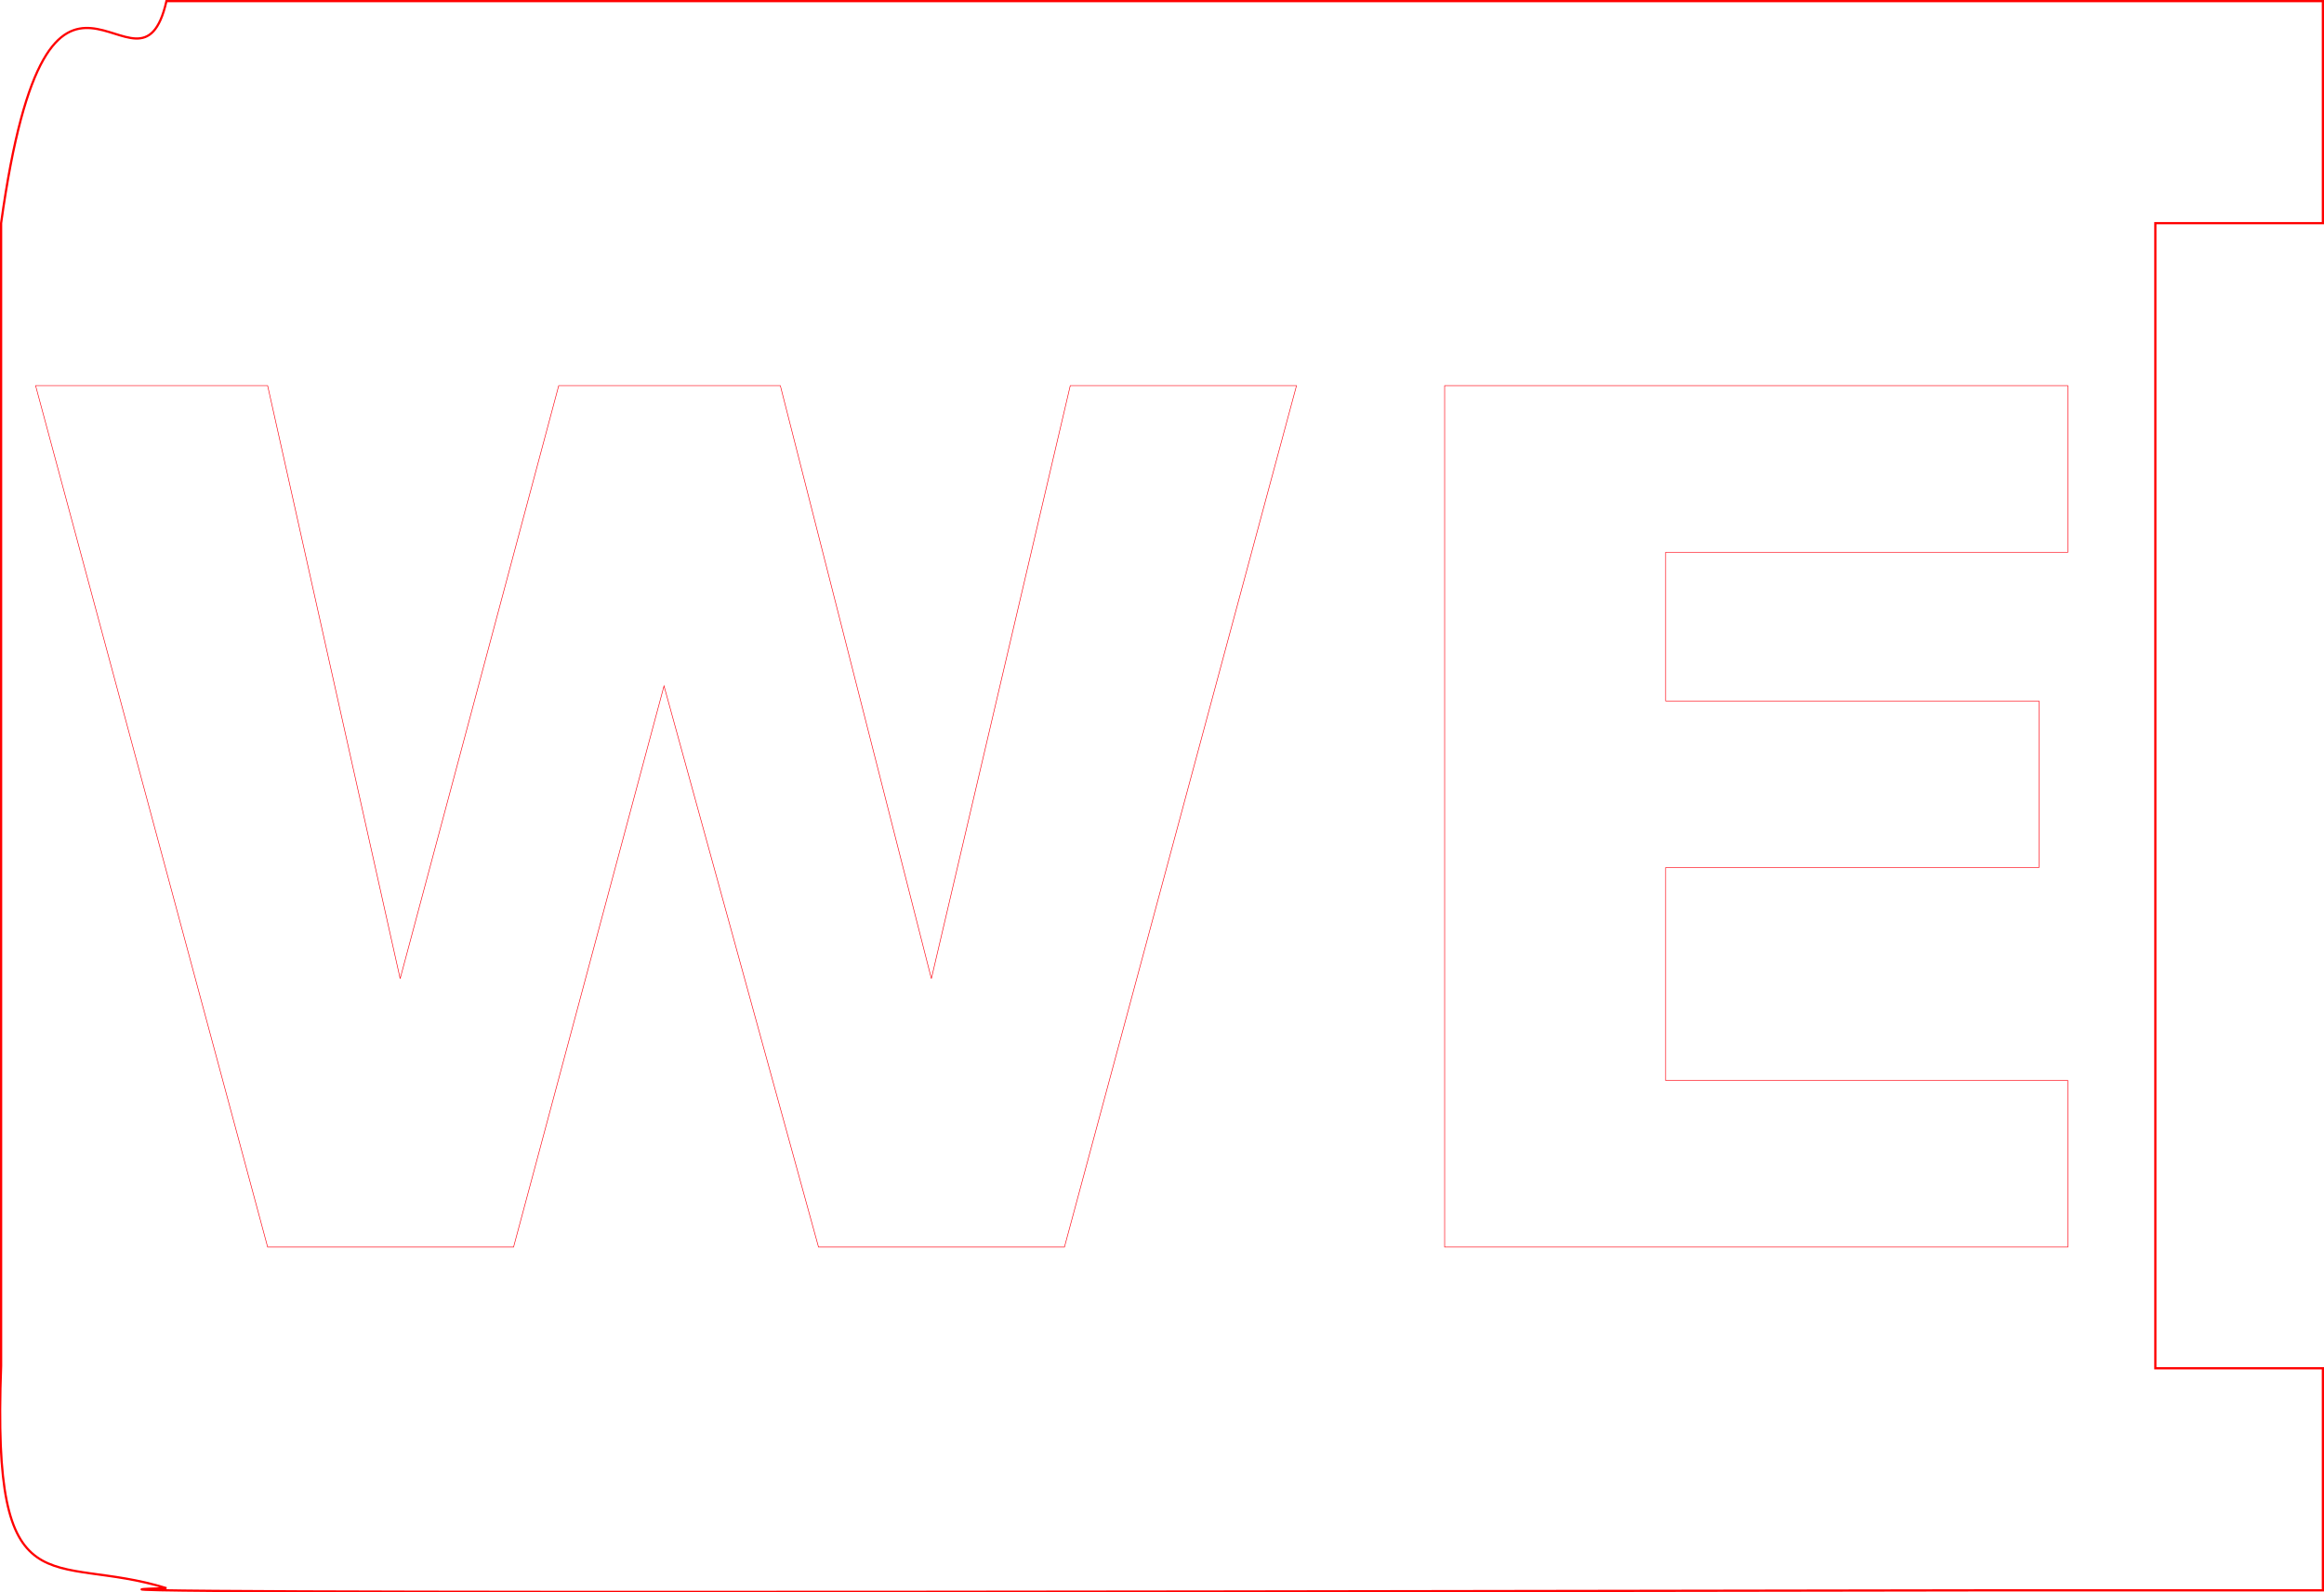
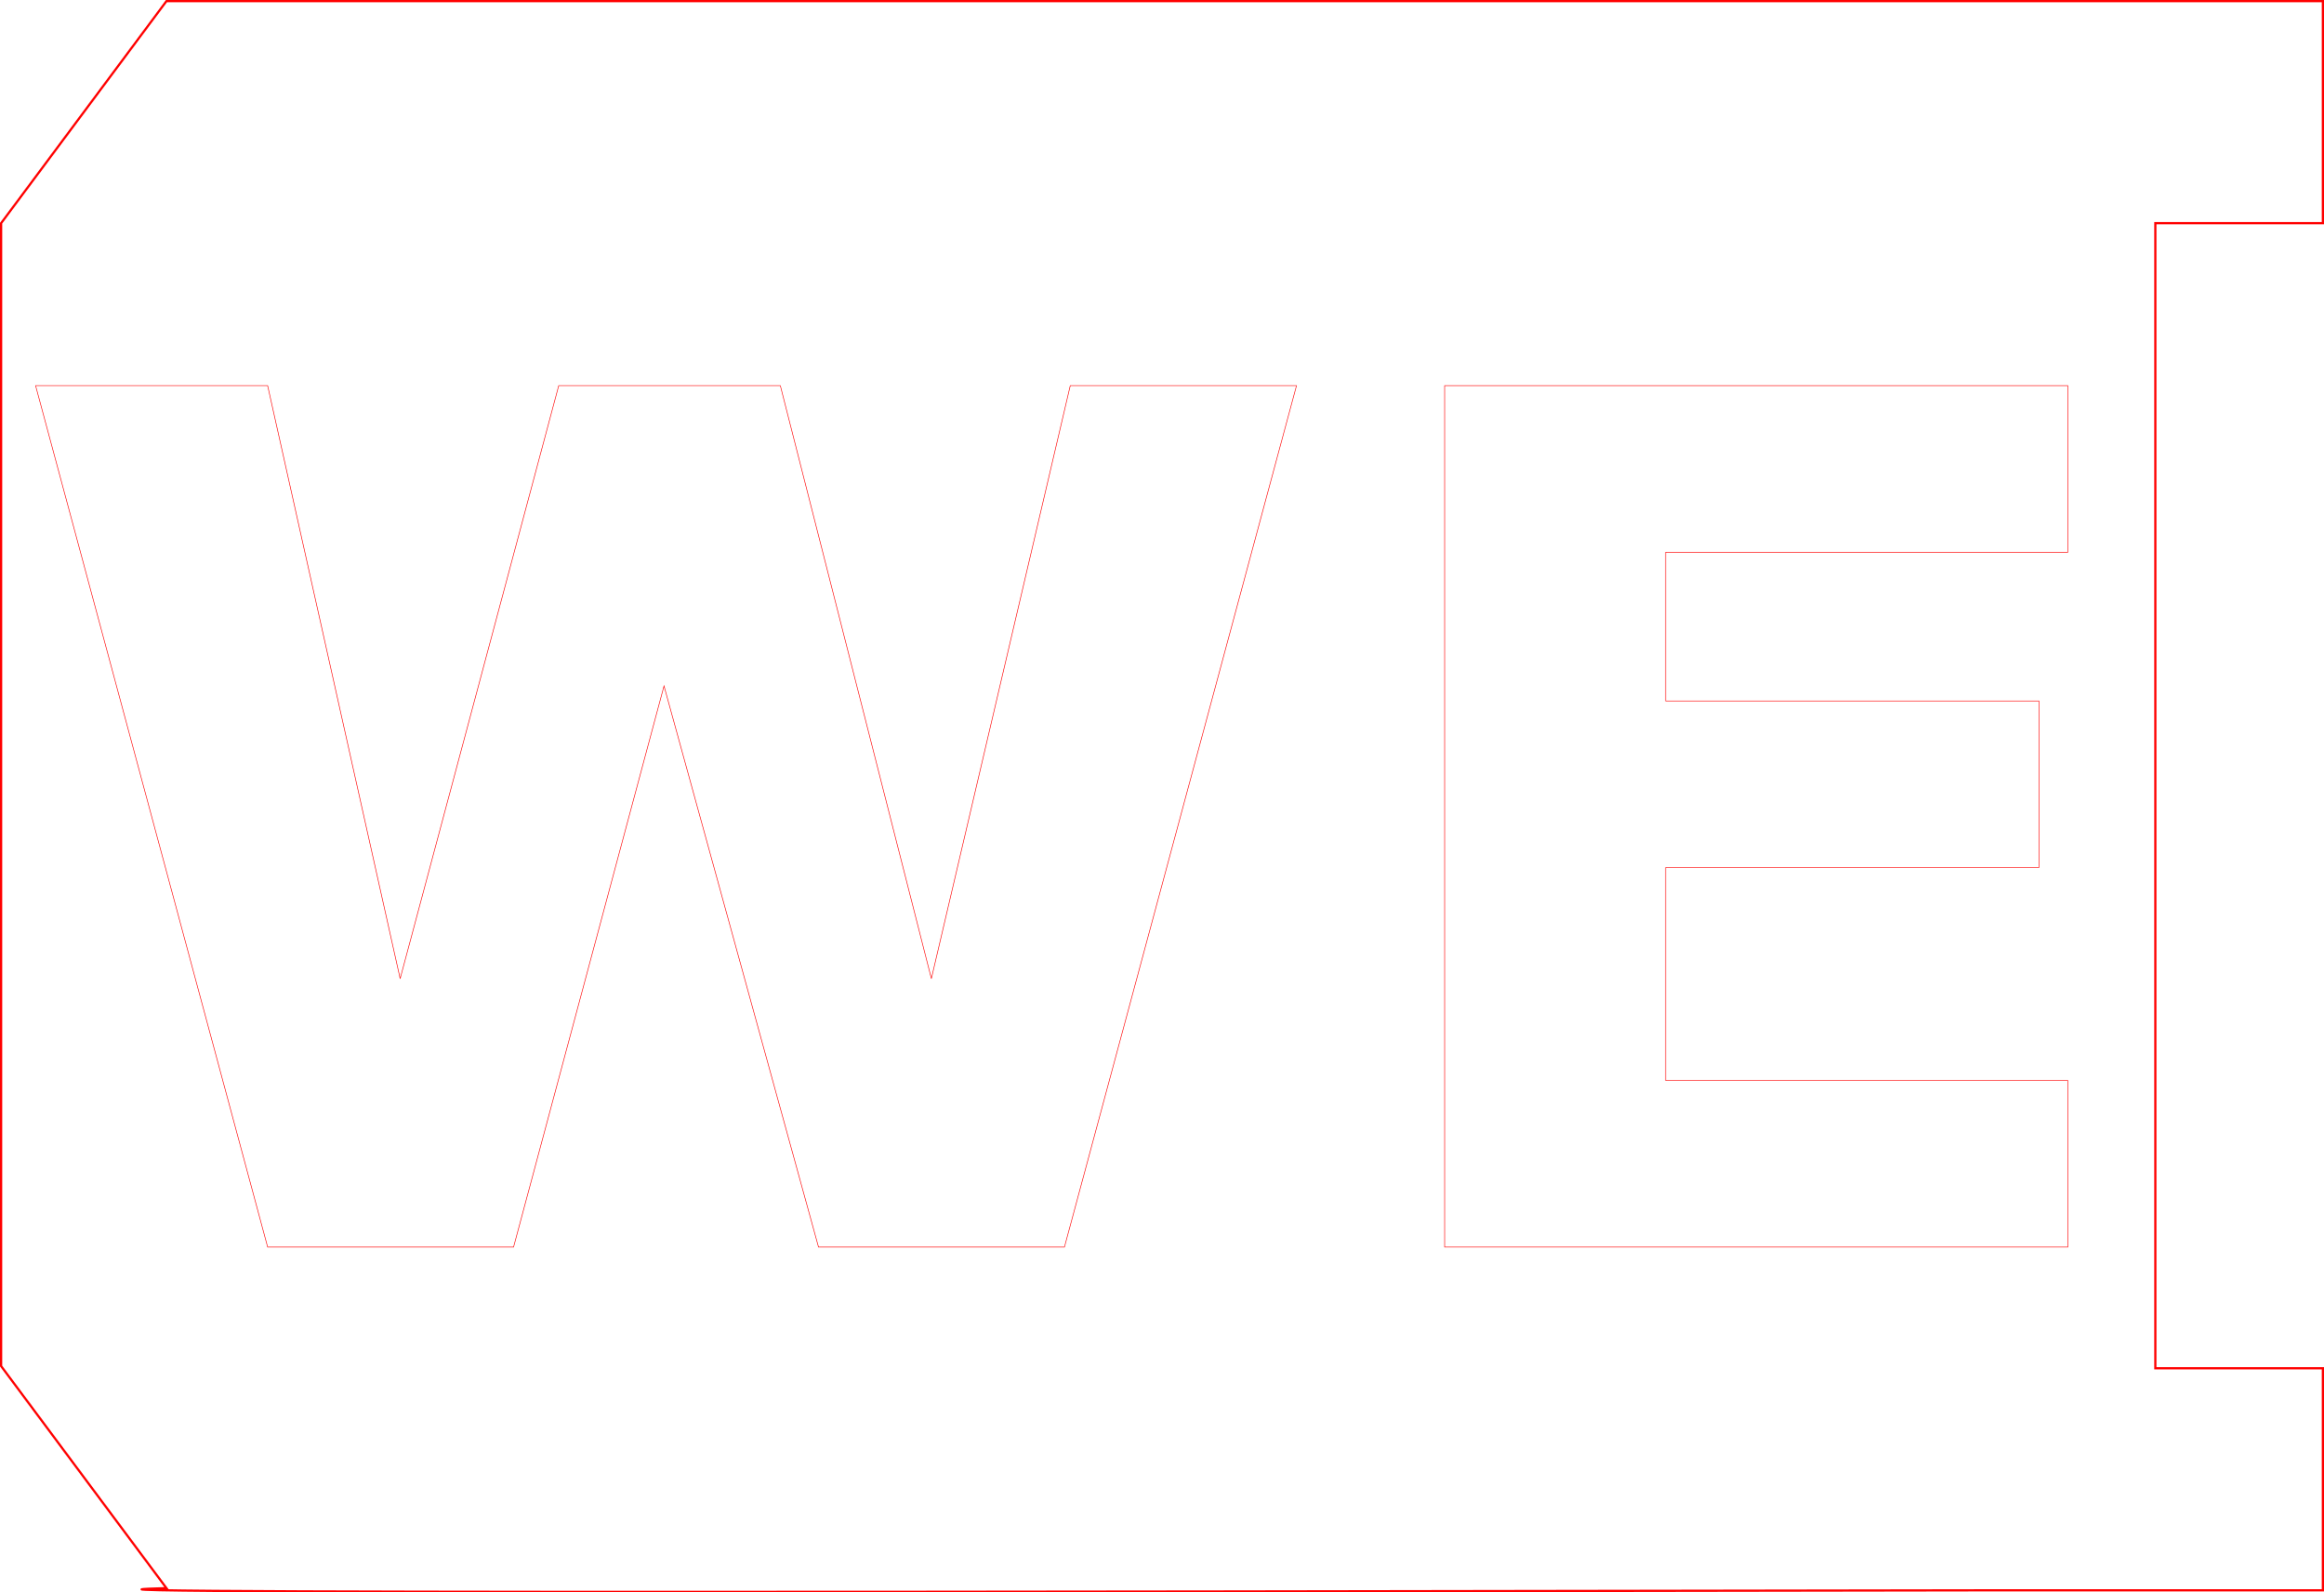
<svg xmlns="http://www.w3.org/2000/svg" width="277.389mm" height="190mm" viewBox="0 0 277.389 190" version="1.1" id="svg20428">
  <defs id="defs20425" />
  <g id="layer1" transform="translate(232.9501,-12.83849)">
-     <path d="M -78.202,58.883 -105.899,161.725 h -29.354 l -18.441,-66.996 -17.958,66.996 H -201.005 L -228.701,58.883 h 27.696 l 15.817,70.795 18.925,-70.795 h 26.453 l 18.027,70.795 16.576,-70.795 z" style="font-weight:bold;font-size:141.451px;line-height:1.25;-inkscape-font-specification:'sans-serif Bold';vector-effect:non-scaling-stroke;fill:none;stroke:#ff000d;stroke-width:0.265;stroke-dasharray:none;stroke-opacity:1;-inkscape-stroke:hairline" id="path20697" />
-     <path d="M 13.865,161.725 H -60.521 V 58.883 h 74.386 v 19.892 h -48.002 v 17.75 h 44.549 v 19.892 h -44.549 v 25.417 h 48.002 z" style="font-weight:bold;font-size:141.451px;line-height:1.25;-inkscape-font-specification:'sans-serif Bold';vector-effect:non-scaling-stroke;fill:none;stroke:#ff000d;stroke-width:0.265;stroke-dasharray:none;stroke-opacity:1;-inkscape-stroke:hairline" id="path20699" />
-     <path id="rect20618" style="fill:none;stroke:#ff0000;stroke-width:0.265;stroke-linecap:round;stop-color:#000000" d="m -213.083,12.971 c -3.307,14.503 -14.012,-14.722 -19.735,26.513 V 175.934 c -1.122,29.713 5.909,22.243 19.735,26.513 -30.461,0.812 183.044,0.271 217.654,0.259 H 24.307 44.307 V 176.193 H 24.307 V 39.484 H 44.307 V 12.971 H 24.307 4.572 Z" />
+     <path d="M -78.202,58.883 -105.899,161.725 h -29.354 l -18.441,-66.996 -17.958,66.996 H -201.005 L -228.701,58.883 h 27.696 l 15.817,70.795 18.925,-70.795 h 26.453 l 18.027,70.795 16.576,-70.795 z" style="font-weight:bold;font-size:141.451px;line-height:1.25;-inkscape-font-specification:'sans-serif Bold';vector-effect:non-scaling-stroke;fill:none;stroke:#ff0000;stroke-width:0.265;stroke-dasharray:none;stroke-opacity:1;-inkscape-stroke:hairline" id="path20697" />
+     <path d="M 13.865,161.725 H -60.521 V 58.883 h 74.386 v 19.892 h -48.002 v 17.75 h 44.549 v 19.892 h -44.549 v 25.417 h 48.002 z" style="font-weight:bold;font-size:141.451px;line-height:1.25;-inkscape-font-specification:'sans-serif Bold';vector-effect:non-scaling-stroke;fill:none;stroke:#ff0000;stroke-width:0.265;stroke-dasharray:none;stroke-opacity:1;-inkscape-stroke:hairline" id="path20699" />
+     <path id="rect20618" style="fill:none;stroke:#ff0000;stroke-width:0.265;stroke-linecap:round;stop-color:#000000" d="m -213.083,12.971 -19.735,26.513 V 175.934 l 19.735,26.513 c -30.461,0.812 183.044,0.271 217.654,0.259 H 24.307 44.307 V 176.193 H 24.307 V 39.484 H 44.307 V 12.971 H 24.307 4.572 Z" />
  </g>
</svg>
